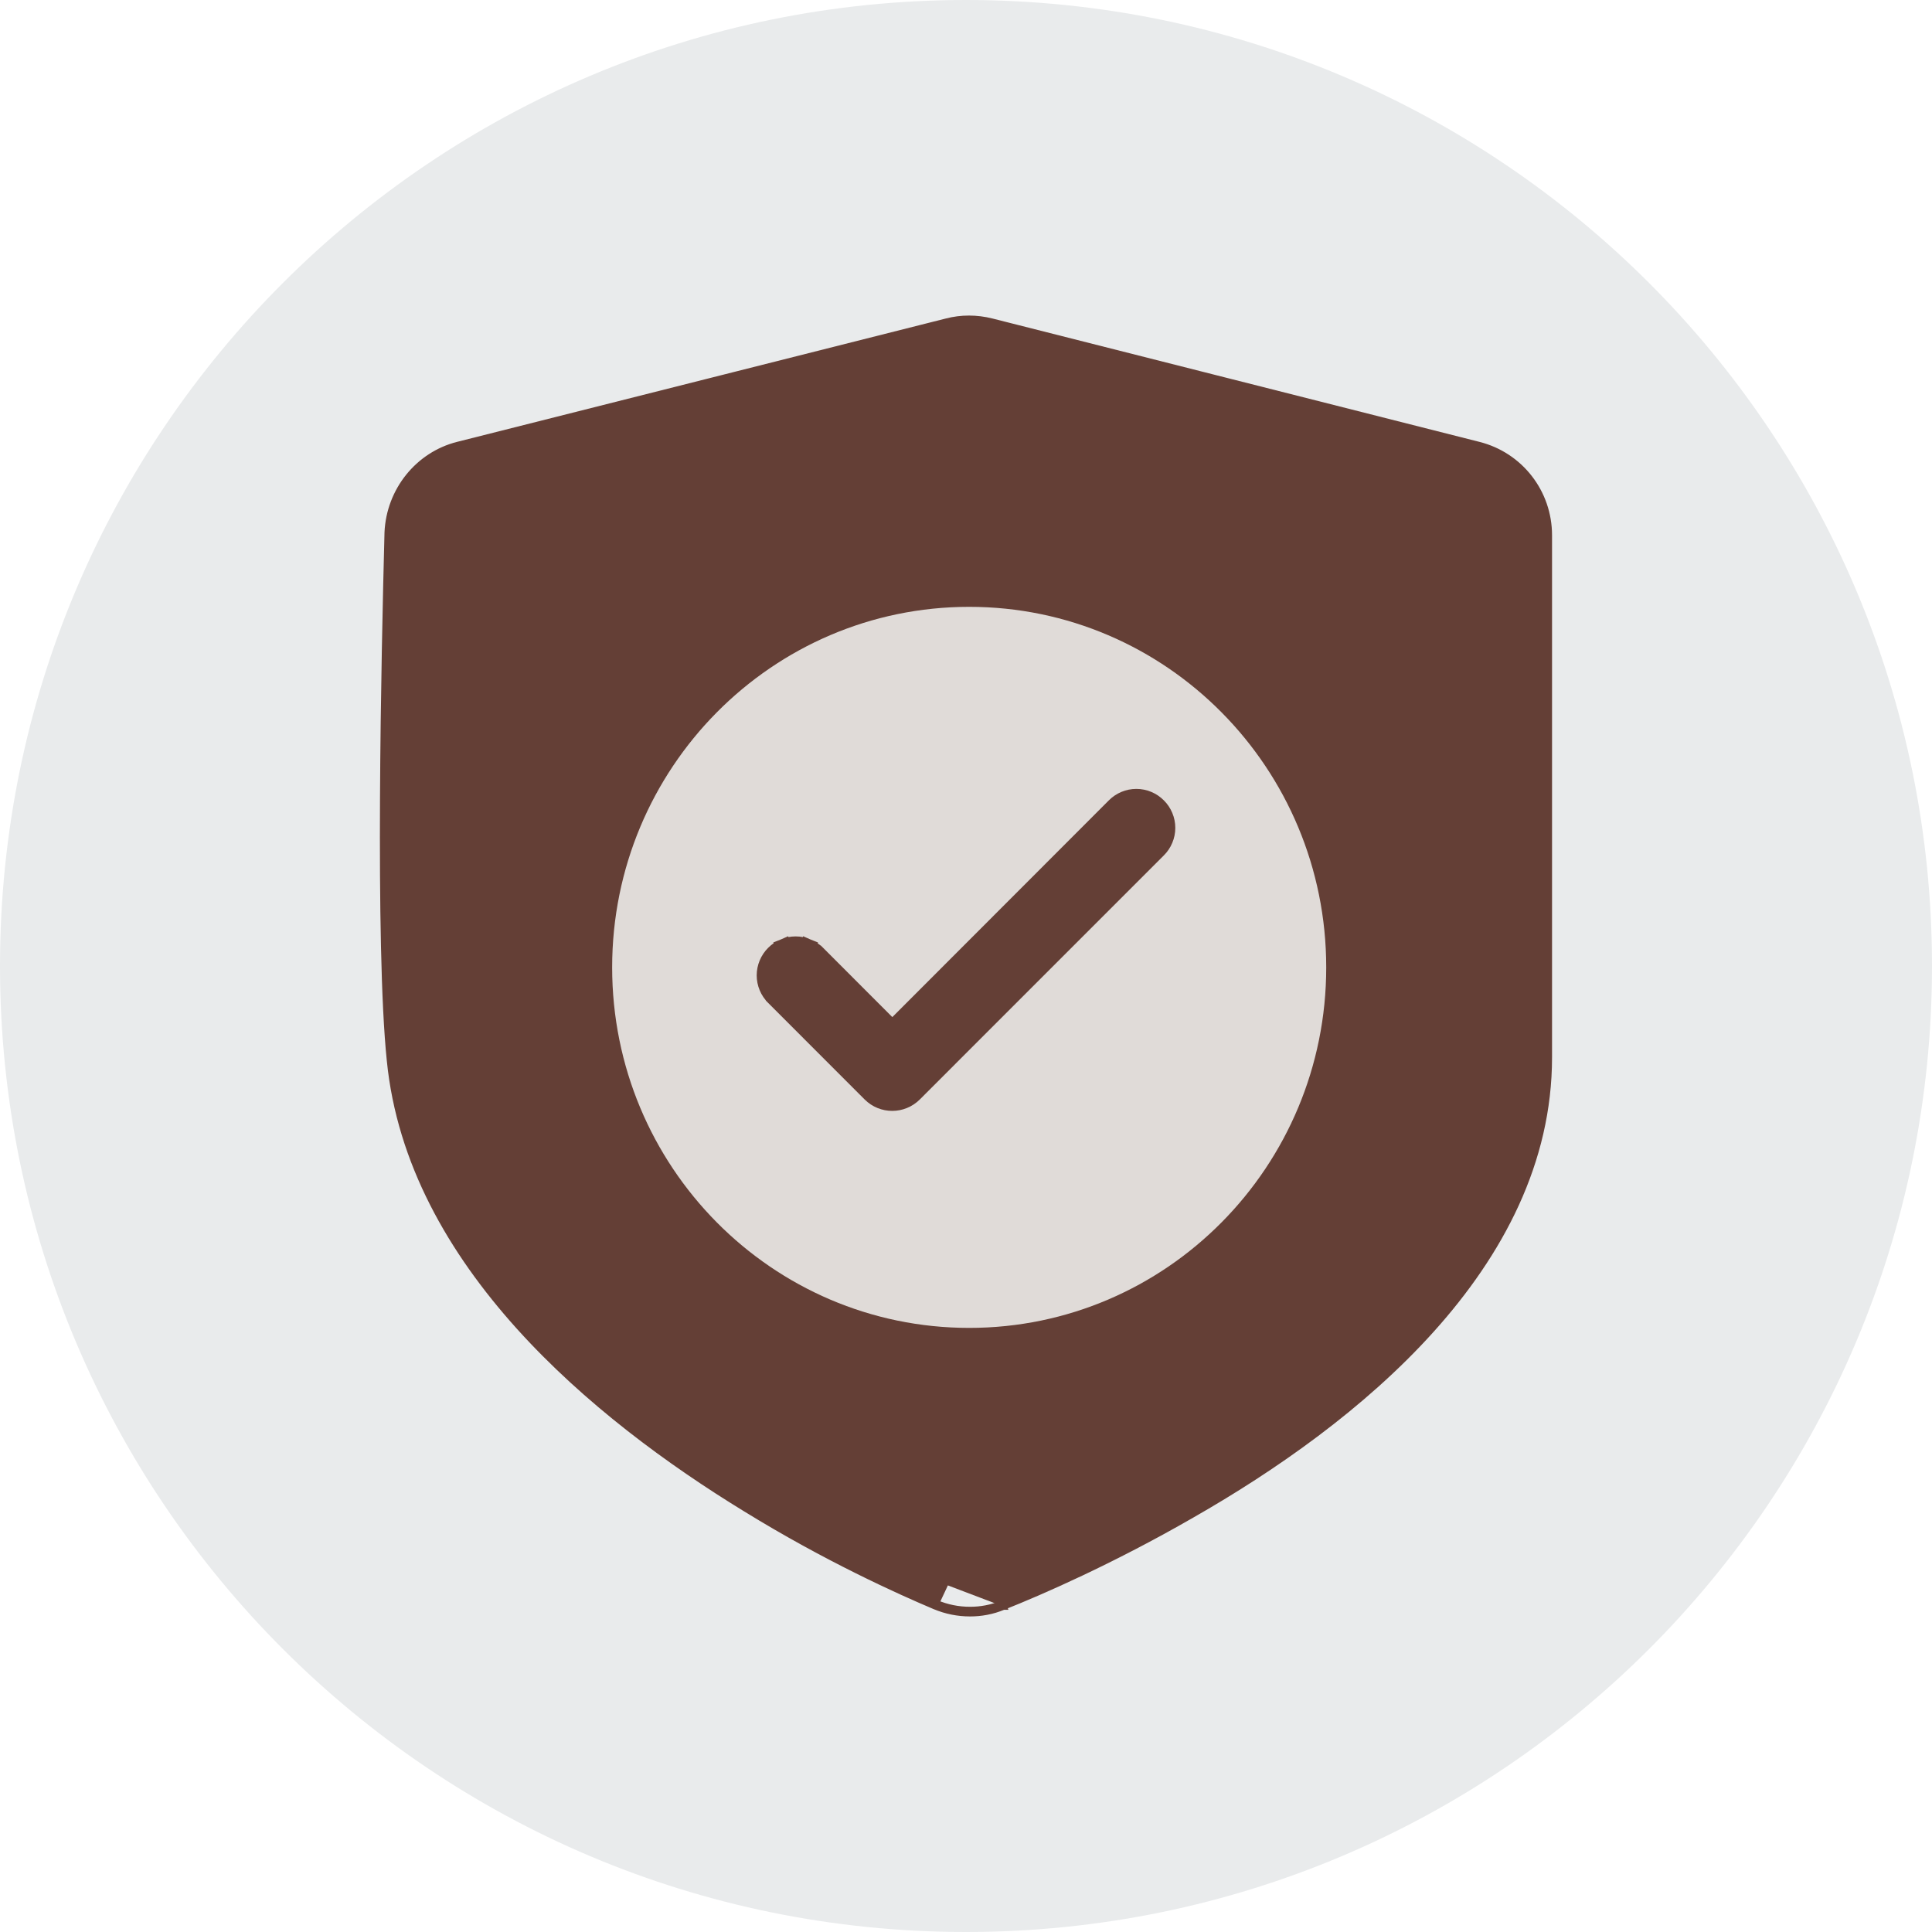
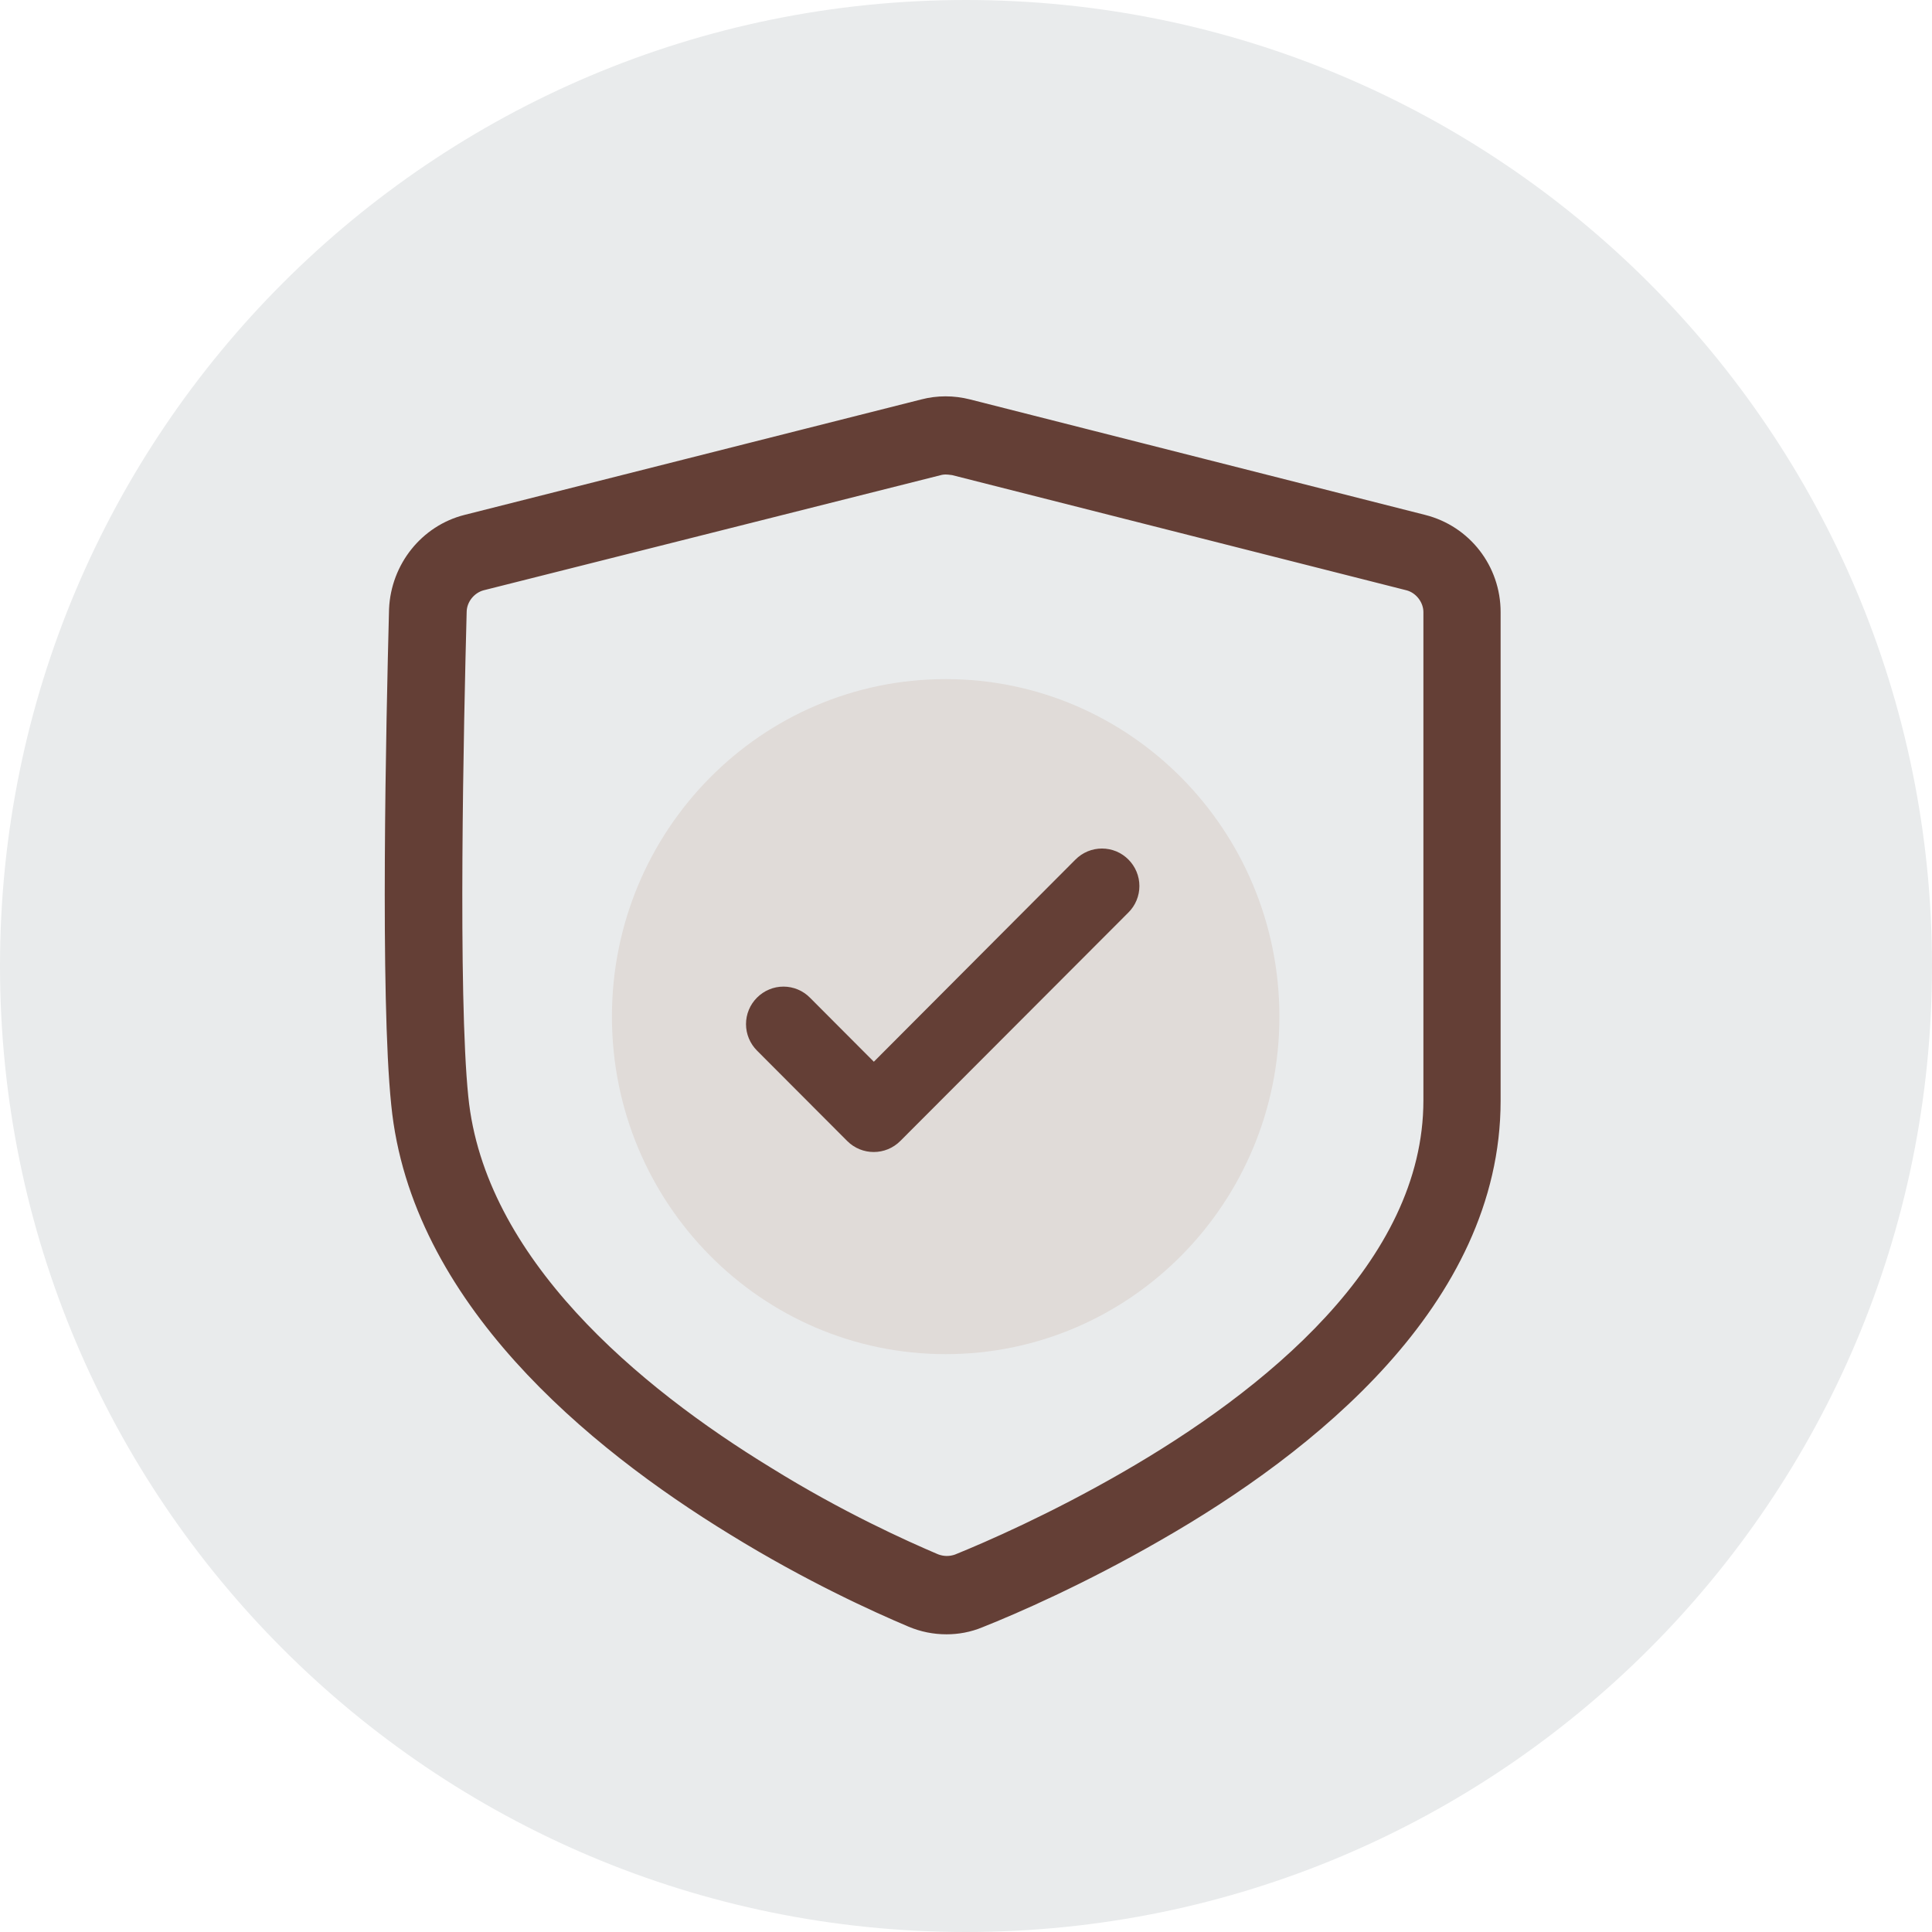
<svg xmlns="http://www.w3.org/2000/svg" width="60" height="60" viewBox="0 0 60 60" fill="none">
  <circle cx="30" cy="30" r="30" fill="#E9EBEC" />
-   <path d="M23.162 46.852C25.665 48.394 27.913 49.407 29.03 49.879L29.03 49.879C29.381 50.026 29.747 50.1 30.127 50.1C30.463 50.1 30.814 50.041 31.166 49.893M23.162 46.852C20.816 45.417 18.212 43.517 16.115 41.187C14.018 38.857 12.425 36.092 12.112 32.93C11.744 29.389 11.942 20.279 12.041 16.536L12.041 16.534L12.041 16.534C12.099 15.238 12.989 14.131 14.218 13.82L29.396 9.989C29.396 9.989 29.396 9.989 29.396 9.989C29.851 9.87 30.333 9.871 30.8 9.989L30.8 9.989L45.922 13.82C47.208 14.145 48.1 15.296 48.1 16.624V32.835C48.1 36.087 46.585 38.92 44.447 41.295C42.309 43.671 39.541 45.597 37.018 47.038C34.517 48.48 32.284 49.45 31.166 49.893M23.162 46.852C23.162 46.852 23.162 46.852 23.162 46.852L23.214 46.766L23.162 46.852C23.162 46.852 23.162 46.852 23.162 46.852ZM31.166 49.893C31.166 49.893 31.165 49.893 31.165 49.894L31.128 49.801M31.166 49.893C31.166 49.893 31.167 49.893 31.167 49.893L31.128 49.801M31.128 49.801C30.79 49.943 30.451 50 30.127 50C29.76 50 29.407 49.929 29.069 49.786L45.898 13.917C47.139 14.231 48 15.342 48 16.624V32.835C48 39.273 42.004 44.074 36.968 46.952C34.471 48.39 32.243 49.359 31.128 49.801ZM29.812 11.664L29.812 11.664L29.816 11.663C29.905 11.637 30.008 11.624 30.098 11.624C30.179 11.624 30.26 11.635 30.359 11.647C30.369 11.649 30.38 11.65 30.39 11.651L45.52 15.481C45.52 15.481 45.52 15.482 45.52 15.482C46.026 15.613 46.404 16.1 46.404 16.624V32.821C46.404 35.642 45.025 38.148 43.052 40.288C41.08 42.429 38.522 44.197 36.185 45.54L36.185 45.54C33.765 46.932 31.613 47.87 30.557 48.297C30.257 48.401 29.959 48.388 29.685 48.283C28.614 47.828 26.462 46.862 24.057 45.371L24.056 45.37C21.867 44.034 19.443 42.273 17.496 40.146C15.549 38.019 14.085 35.531 13.806 32.739L13.806 32.739C13.454 29.314 13.651 20.305 13.75 16.598L13.75 16.598C13.763 16.074 14.14 15.613 14.634 15.481C14.635 15.481 14.635 15.481 14.635 15.481L29.812 11.664Z" fill="#643F36" stroke="#643F36" stroke-width="0.2" />
-   <path d="M30.099 41.239C36.222 41.239 41.187 36.227 41.187 30.043C41.187 23.859 36.222 18.846 30.099 18.846C23.975 18.846 19.011 23.859 19.011 30.043C19.011 36.227 23.975 41.239 30.099 41.239Z" fill="#E0DBD8" />
-   <path d="M24.342 29.404L24.437 29.632L24.342 29.404C24.226 29.453 24.121 29.524 24.032 29.613C23.943 29.702 23.872 29.807 23.824 29.923C23.775 30.04 23.75 30.165 23.75 30.291C23.75 30.417 23.775 30.542 23.824 30.659C23.872 30.775 23.943 30.88 24.033 30.969C24.033 30.969 24.033 30.969 24.033 30.97L27.028 33.967C27.404 34.344 28.013 34.344 28.39 33.967C28.39 33.967 28.39 33.967 28.39 33.967L35.967 26.389C35.967 26.389 35.967 26.389 35.967 26.389C36.057 26.3 36.128 26.194 36.176 26.078C36.225 25.962 36.25 25.837 36.25 25.71C36.25 25.584 36.225 25.459 36.176 25.343C36.128 25.227 36.057 25.121 35.968 25.033C35.879 24.943 35.774 24.872 35.658 24.824C35.542 24.775 35.417 24.75 35.291 24.75C35.164 24.75 35.039 24.775 34.923 24.824C34.807 24.872 34.701 24.944 34.613 25.033C34.612 25.033 34.612 25.034 34.612 25.034L27.712 31.941L25.388 29.614C25.388 29.614 25.387 29.614 25.387 29.614C25.299 29.524 25.193 29.453 25.077 29.404L24.985 29.625L25.077 29.404C24.961 29.356 24.836 29.331 24.709 29.331C24.583 29.331 24.458 29.356 24.342 29.404Z" fill="#643F36" stroke="#643F36" stroke-width="0.5" />
+   <path d="M29.395 50.255C29.052 50.255 28.723 50.189 28.406 50.055C27.364 49.615 25.268 48.668 22.934 47.228C18.556 44.548 13.228 40.134 12.648 34.266C12.305 30.959 12.49 22.437 12.582 18.93C12.635 17.756 13.439 16.756 14.547 16.476L28.736 12.889C29.145 12.782 29.58 12.782 30.002 12.889L44.138 16.476C45.298 16.769 46.103 17.809 46.103 19.01V34.186C46.103 40.214 40.498 44.708 35.791 47.402C33.457 48.748 31.373 49.655 30.331 50.069C30.015 50.202 29.698 50.255 29.395 50.255ZM29.369 14.236C29.276 14.236 29.171 14.249 29.079 14.275L14.89 17.849C14.389 17.983 14.006 18.45 13.993 18.983C13.901 22.45 13.716 30.892 14.046 34.106C14.573 39.387 19.571 43.494 23.672 46.001C25.927 47.402 27.945 48.308 28.947 48.735C29.224 48.842 29.527 48.855 29.83 48.748C30.819 48.348 32.837 47.468 35.105 46.161C39.483 43.641 44.705 39.52 44.705 34.172V19.01C44.705 18.476 44.322 17.983 43.808 17.849L29.659 14.262C29.647 14.261 29.635 14.259 29.624 14.258C29.533 14.246 29.451 14.236 29.369 14.236Z" fill="#643F36" />
+   <path d="M29.395 50.255C29.052 50.255 28.723 50.189 28.406 50.055C27.364 49.615 25.268 48.668 22.934 47.228C18.556 44.548 13.228 40.134 12.648 34.266C12.305 30.959 12.49 22.437 12.582 18.93C12.635 17.756 13.439 16.756 14.547 16.476L28.736 12.889C29.145 12.782 29.58 12.782 30.002 12.889L44.138 16.476C45.298 16.769 46.103 17.809 46.103 19.01V34.186C46.103 40.214 40.498 44.708 35.791 47.402C33.457 48.748 31.373 49.655 30.331 50.069C30.015 50.202 29.698 50.255 29.395 50.255ZM29.369 14.236C29.276 14.236 29.171 14.249 29.079 14.275L14.89 17.849C14.389 17.983 14.006 18.45 13.993 18.983C13.901 22.45 13.716 30.892 14.046 34.106C14.573 39.387 19.571 43.494 23.672 46.001C25.927 47.402 27.945 48.308 28.947 48.735C29.224 48.842 29.527 48.855 29.83 48.748C30.819 48.348 32.837 47.468 35.105 46.161C39.483 43.641 44.705 39.52 44.705 34.172V19.01C44.705 18.476 44.322 17.983 43.808 17.849L29.659 14.262C29.647 14.261 29.635 14.259 29.624 14.258C29.533 14.246 29.451 14.236 29.369 14.236Z" stroke="#643F36" />
+   <path d="M29.369 42.054C35.093 42.054 39.733 37.361 39.733 31.572C39.733 25.783 35.093 21.09 29.369 21.09C23.644 21.09 19.004 25.783 19.004 31.572C19.004 37.361 23.644 42.054 29.369 42.054Z" fill="#E0DBD8" />
+   <path d="M27.138 33.681L24.799 31.336C24.738 31.274 24.665 31.224 24.585 31.191C24.504 31.157 24.418 31.14 24.331 31.14C24.244 31.14 24.158 31.157 24.078 31.191C23.997 31.224 23.925 31.274 23.863 31.336C23.802 31.397 23.752 31.47 23.719 31.55C23.685 31.631 23.668 31.717 23.668 31.805C23.668 31.892 23.685 31.978 23.719 32.059C23.752 32.139 23.802 32.212 23.863 32.274L26.664 35.081C26.924 35.342 27.345 35.342 27.606 35.081L34.69 27.985C34.752 27.924 34.801 27.851 34.834 27.771C34.868 27.69 34.885 27.604 34.885 27.517C34.885 27.429 34.868 27.343 34.834 27.262C34.801 27.182 34.752 27.109 34.69 27.047C34.629 26.985 34.556 26.936 34.476 26.902C34.395 26.869 34.309 26.852 34.222 26.852C34.135 26.852 34.049 26.869 33.969 26.902C33.888 26.936 33.816 26.985 33.754 27.047L27.138 33.681Z" fill="#643F36" />
+   <path d="M27.138 33.681L24.799 31.336C24.738 31.274 24.665 31.224 24.585 31.191C24.504 31.157 24.418 31.14 24.331 31.14C24.244 31.14 24.158 31.157 24.078 31.191C23.997 31.224 23.925 31.274 23.863 31.336C23.802 31.397 23.752 31.47 23.719 31.55C23.685 31.631 23.668 31.717 23.668 31.805C23.668 31.892 23.685 31.978 23.719 32.059C23.752 32.139 23.802 32.212 23.863 32.274L26.664 35.081C26.924 35.342 27.345 35.342 27.606 35.081L34.69 27.985C34.752 27.924 34.801 27.851 34.834 27.771C34.868 27.69 34.885 27.604 34.885 27.517C34.885 27.429 34.868 27.343 34.834 27.262C34.801 27.182 34.752 27.109 34.69 27.047C34.629 26.985 34.556 26.936 34.476 26.902C34.395 26.869 34.309 26.852 34.222 26.852C34.135 26.852 34.049 26.869 33.969 26.902C33.888 26.936 33.816 26.985 33.754 27.047L27.138 33.681Z" stroke="#643F36" />
</svg>
